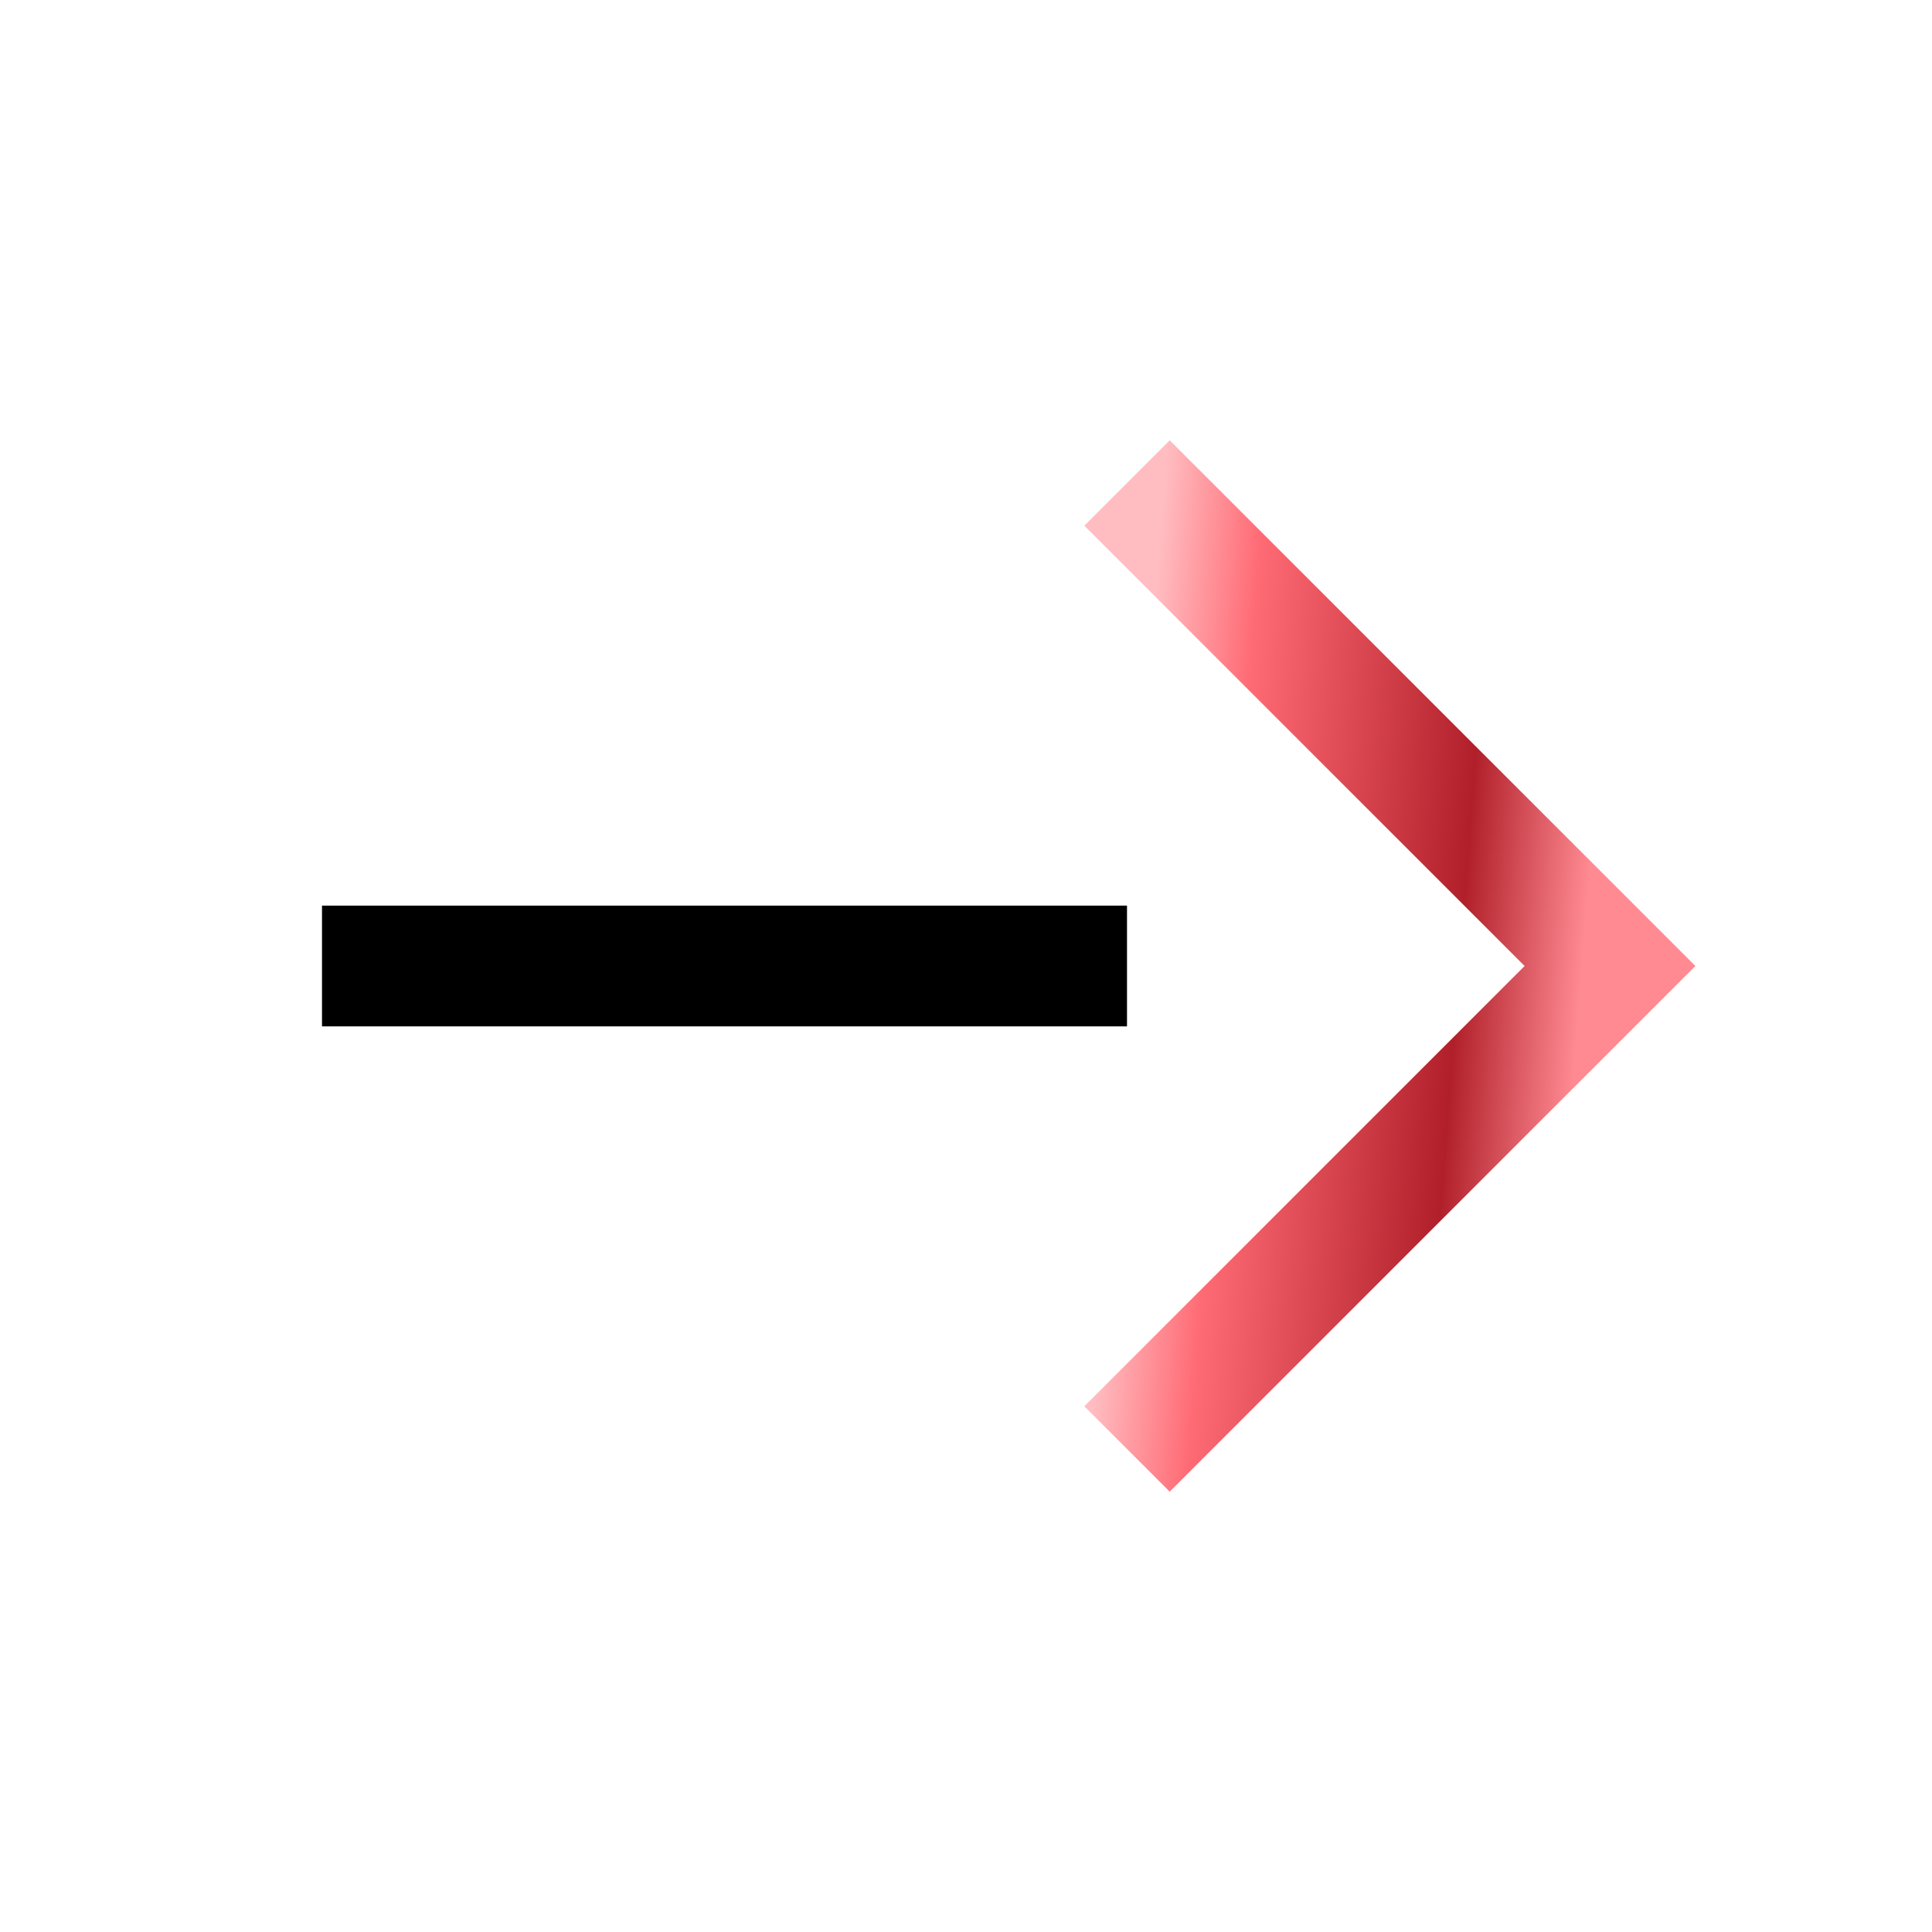
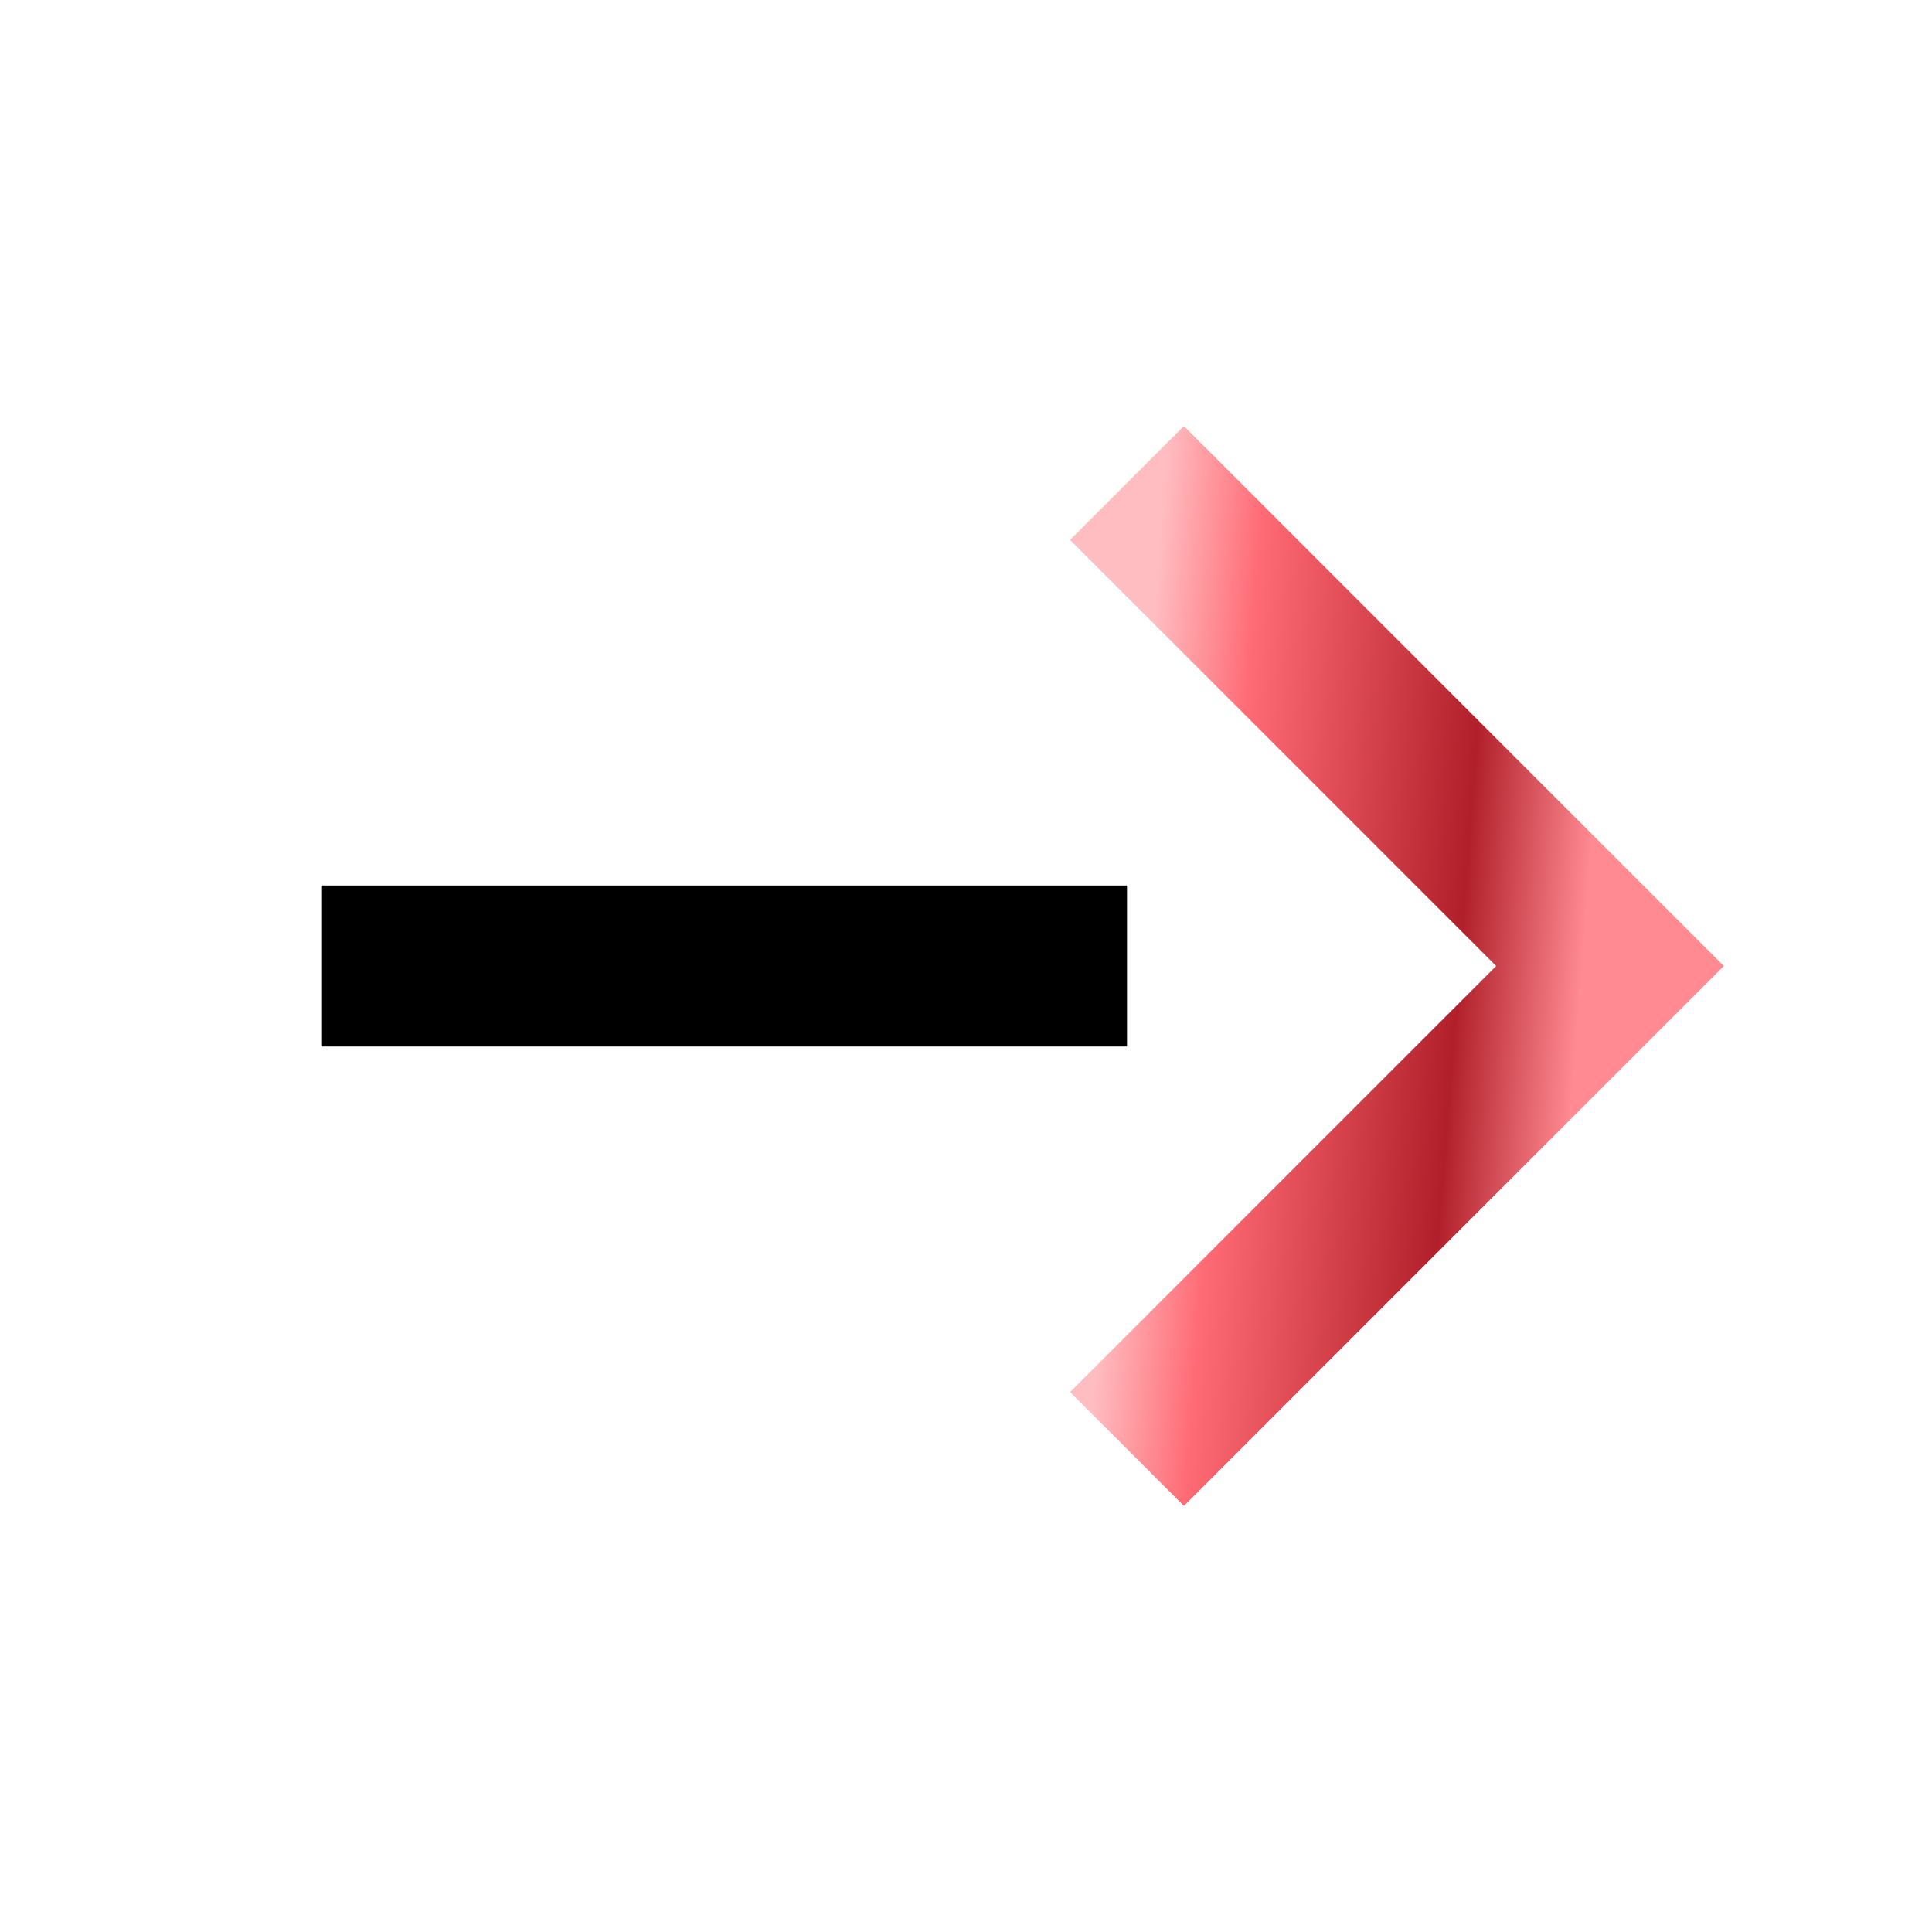
- <svg xmlns="http://www.w3.org/2000/svg" width="24" height="24" viewBox="0 0 24 24" fill="none">
-   <path d="M4 12H14" stroke="black" stroke-width="1.5" />
-   <path d="M14 6L20 12L14 18" stroke="url(#paint0_linear_124_8794)" stroke-width="1.5" />
+ <svg xmlns="http://www.w3.org/2000/svg" width="36" height="36" viewBox="0 0 36 36" fill="none">
+   <path d="M6 18H21" stroke="black" stroke-width="3" />
+   <path d="M21 9L30 18L21 27" stroke="url(#paint0_linear_327_495)" stroke-width="3" />
  <defs>
-     <linearGradient id="paint0_linear_124_8794" x1="13.998" y1="12" x2="19.966" y2="12.464" gradientUnits="userSpaceOnUse">
+     <linearGradient id="paint0_linear_327_495" x1="20.996" y1="18" x2="29.95" y2="18.696" gradientUnits="userSpaceOnUse">
      <stop stop-color="#FFBDC1" />
      <stop offset="0.207" stop-color="#FF6B75" />
      <stop offset="0.688" stop-color="#B1202A" />
      <stop offset="0.942" stop-color="#FF8A92" />
    </linearGradient>
  </defs>
</svg>
